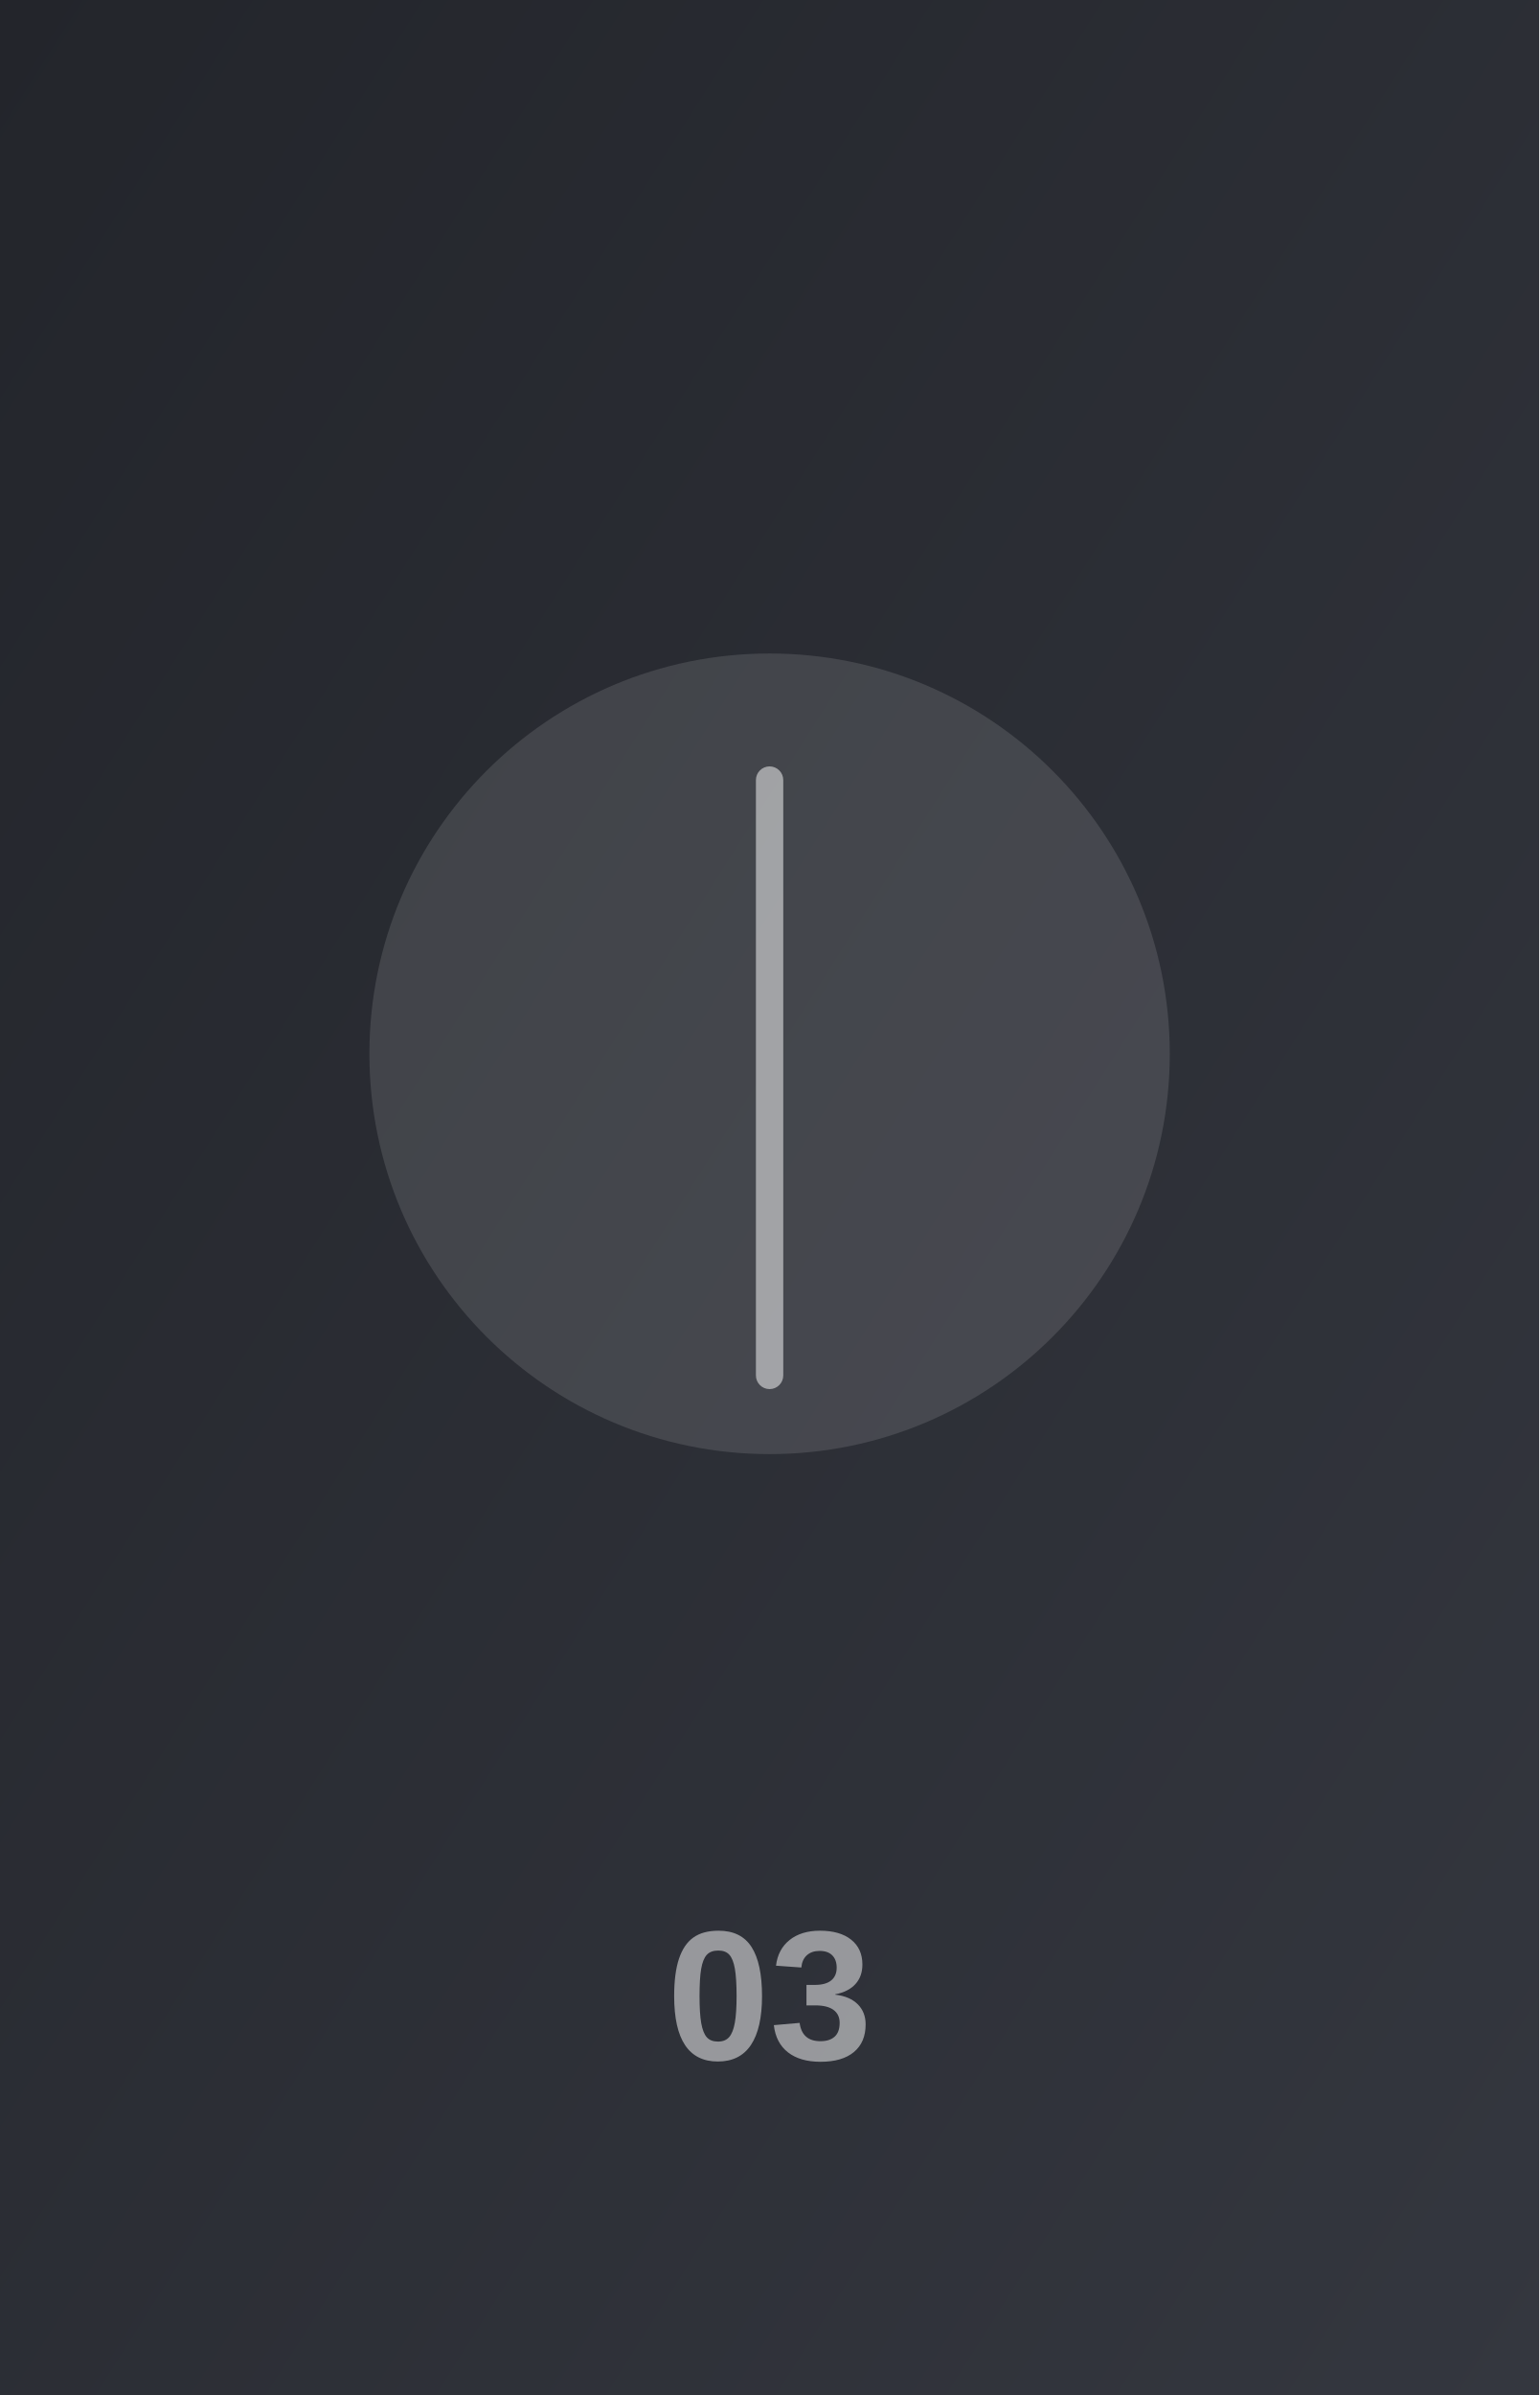
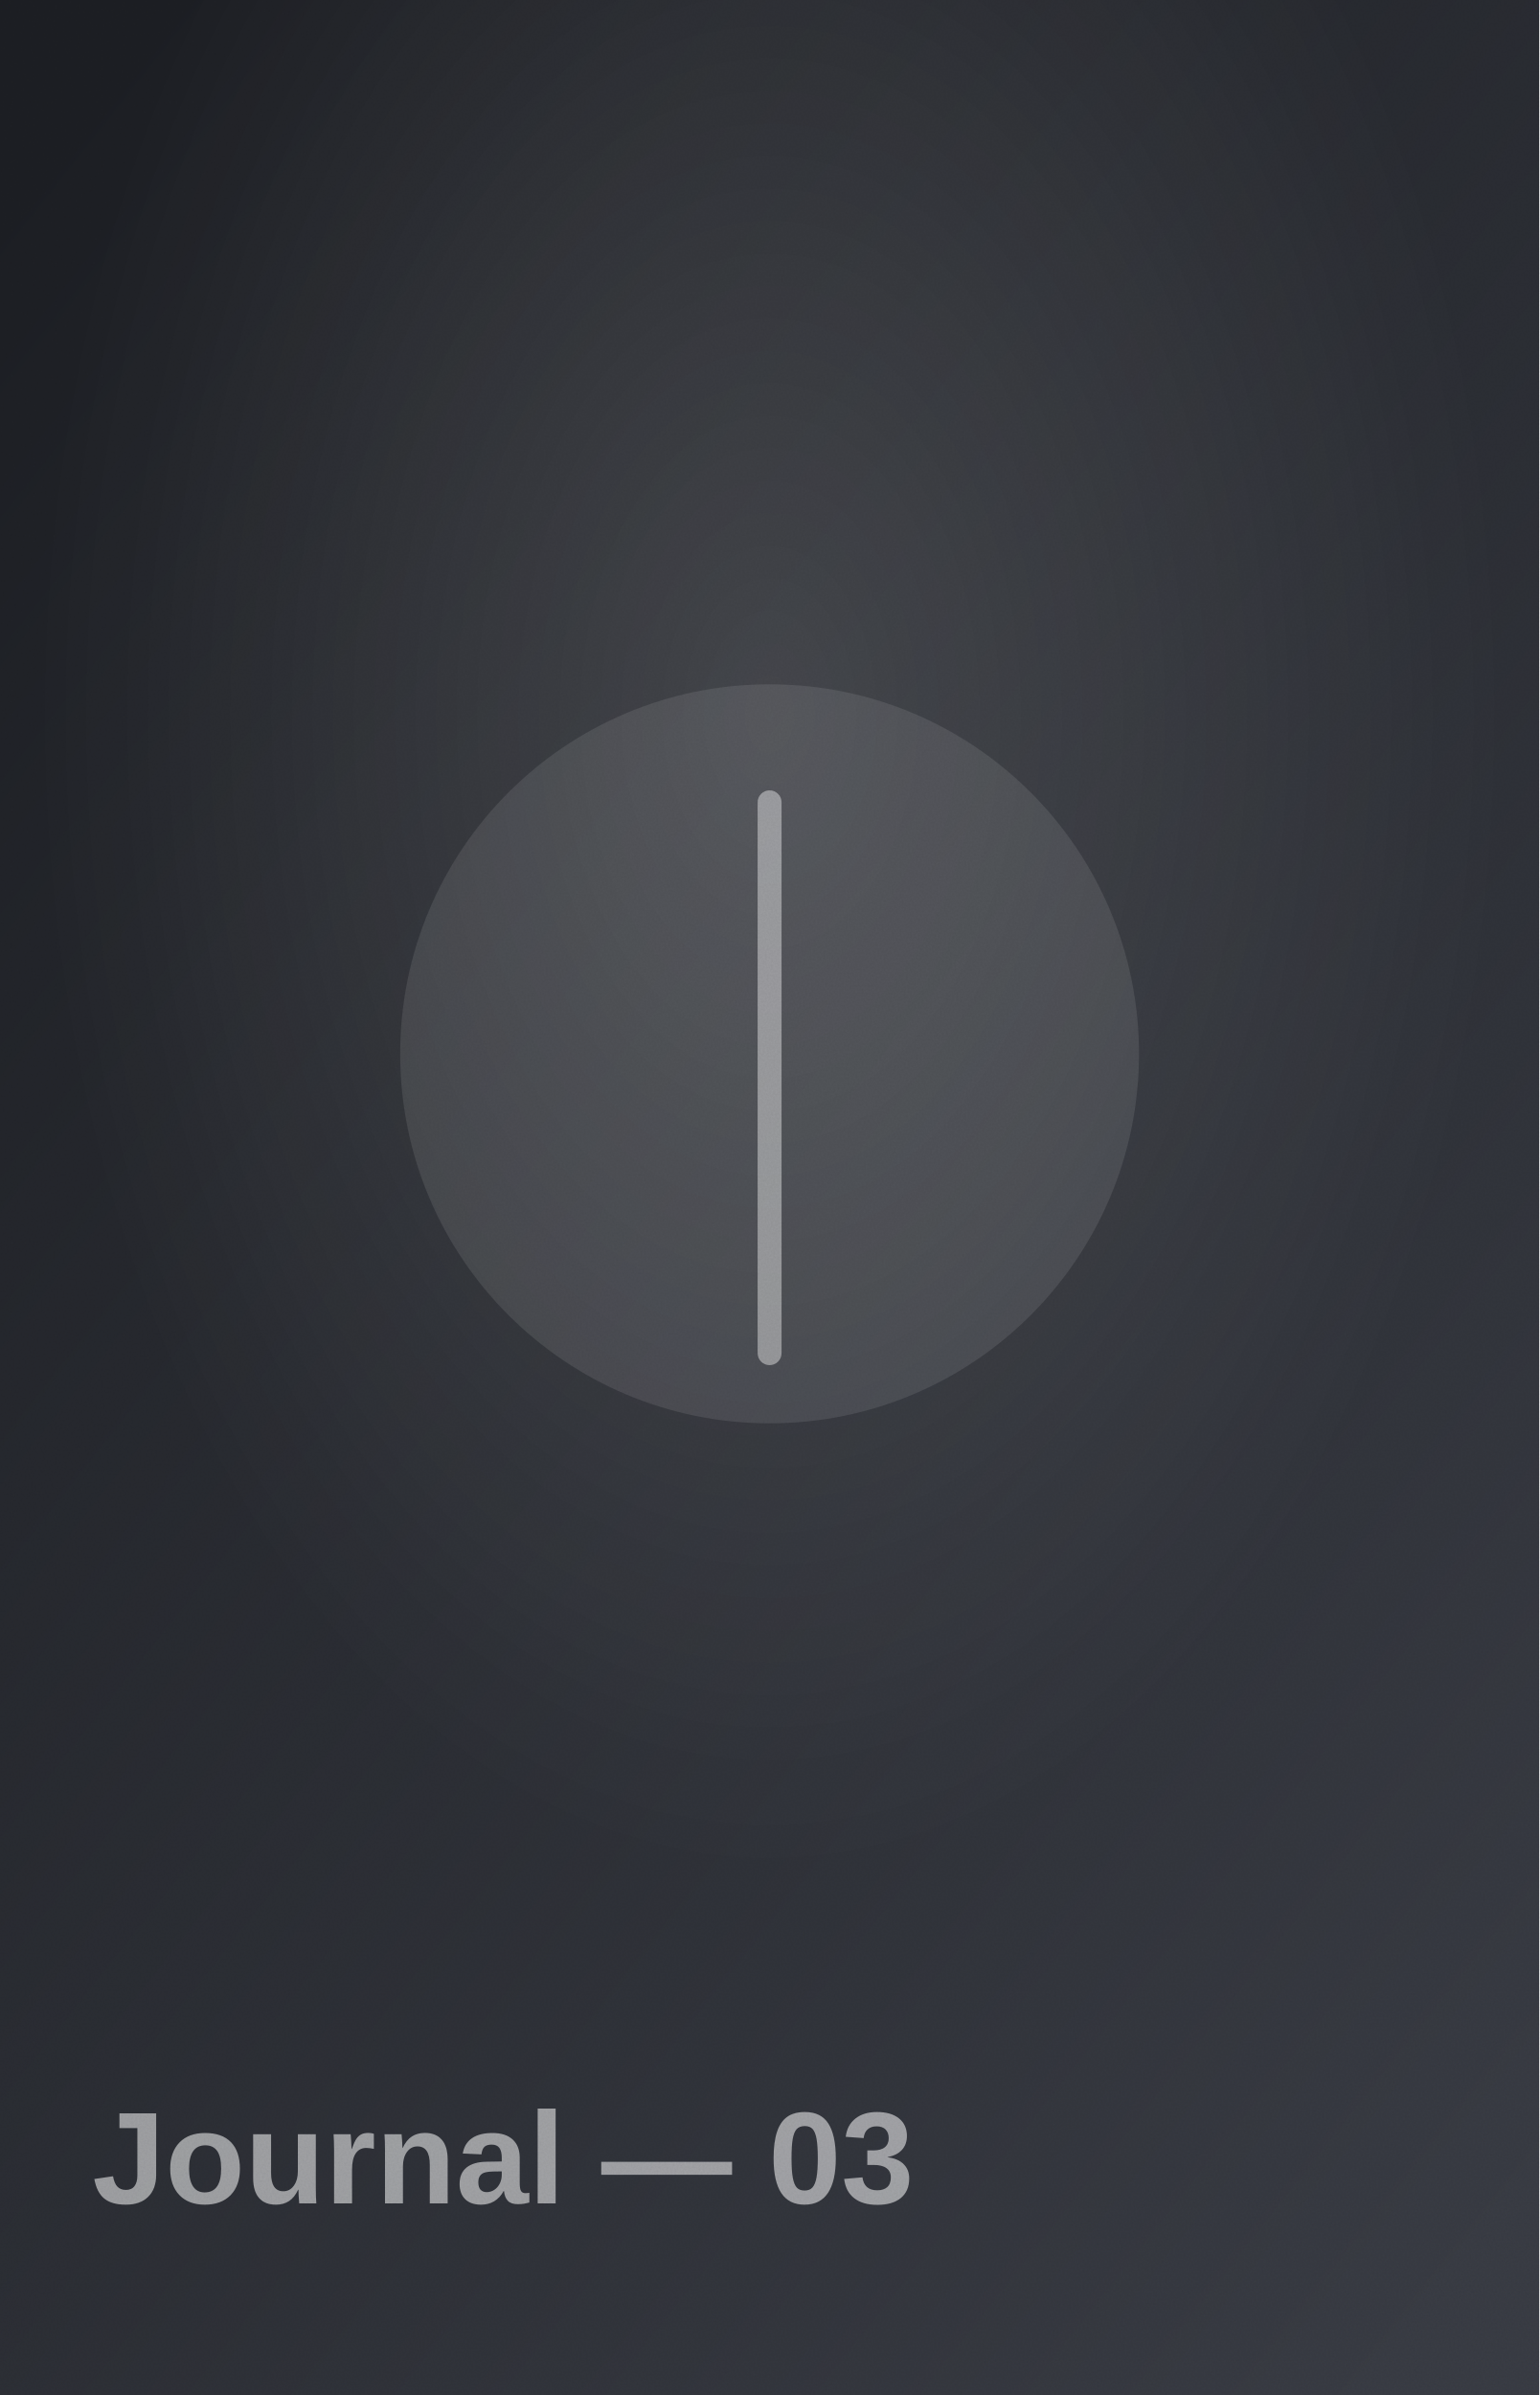
<svg xmlns="http://www.w3.org/2000/svg" viewBox="0 0 900 1400" width="900" height="1400">
  <defs>
-     <linearGradient id="bg" x1="0" y1="0" x2="1" y2="1">
-       <stop offset="0" stop-color="#23252b" />
-       <stop offset="1" stop-color="#34373f" />
+     <linearGradient id="bg" x1="0.1" y1="0" x2="0.9" y2="1">
+       <stop offset="0" stop-color="#1d1f24" />
+       <stop offset="1" stop-color="#3a3d45" />
    </linearGradient>
+     <radialGradient id="light" cx="0.5" cy="0.3" r="0.8">
+       <stop offset="0" stop-color="rgba(255,255,255,0.14)" />
+       <stop offset="0.6" stop-color="rgba(255,255,255,0)" />
+     </radialGradient>
+     <filter id="grain">
+       <feTurbulence type="fractalNoise" baseFrequency="0.85" numOctaves="2" stitchTiles="stitch" seed="24" />
+       <feColorMatrix type="matrix" values="0 0 0 0 0 0 0 0 0 0 0 0 0 0 0 0 0 0 0.06 0" />
+     </filter>
  </defs>
  <rect width="900" height="1400" fill="url(#bg)" />
-   <circle cx="450" cy="616" r="234" fill="rgba(255,255,255,0.12)" />
-   <rect x="442" y="448" width="16" height="364" rx="8" fill="rgba(255,255,255,0.5)" />
-   <text x="450" y="1204" font-family="Archivo, Arial" font-size="108" font-weight="700" fill="rgba(255,255,255,0.5)" text-anchor="middle">03</text>
+   <rect width="900" height="1400" fill="url(#light)" />
+   <circle cx="450" cy="616" r="216" fill="rgba(255,255,255,0.1)" />
+   <rect x="443" y="462" width="14" height="336" rx="7" fill="rgba(255,255,255,0.42)" />
+   <text x="54" y="1288" font-family="Archivo, Arial" font-size="76.5" font-weight="600" fill="rgba(255,255,255,0.55)">Journal — 03</text>
+   <rect width="900" height="1400" filter="url(#grain)" />
</svg>
